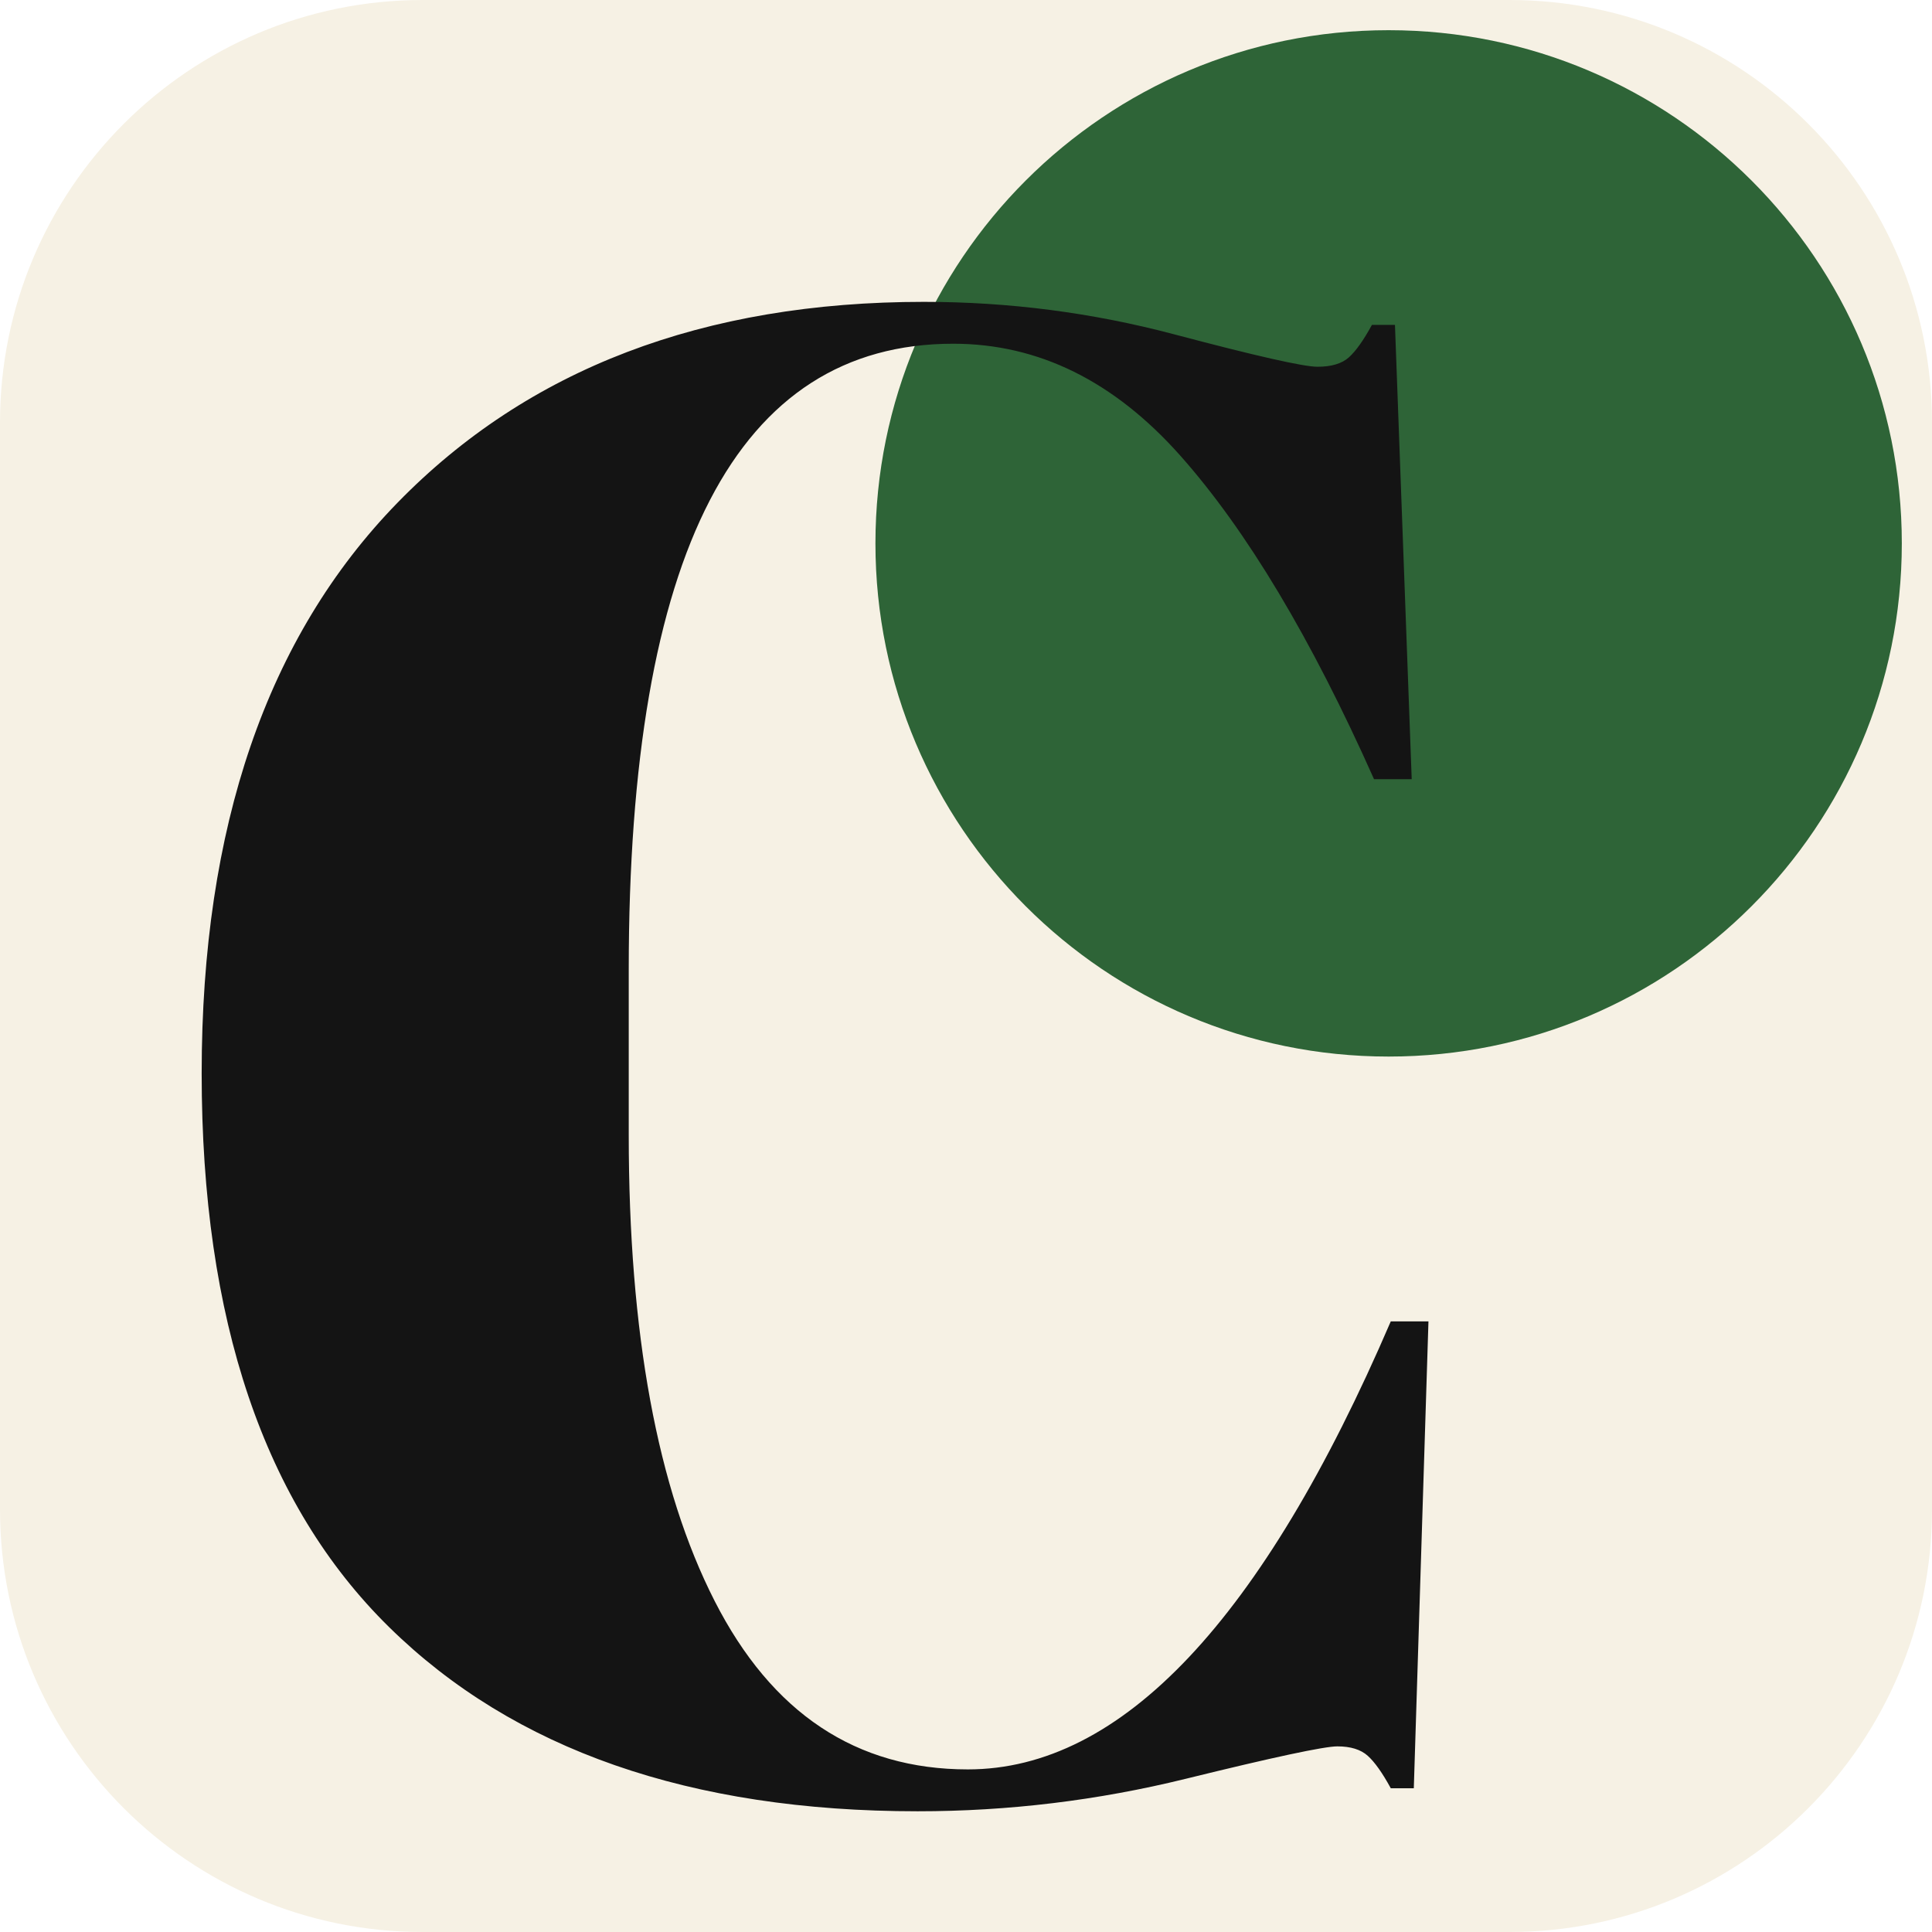
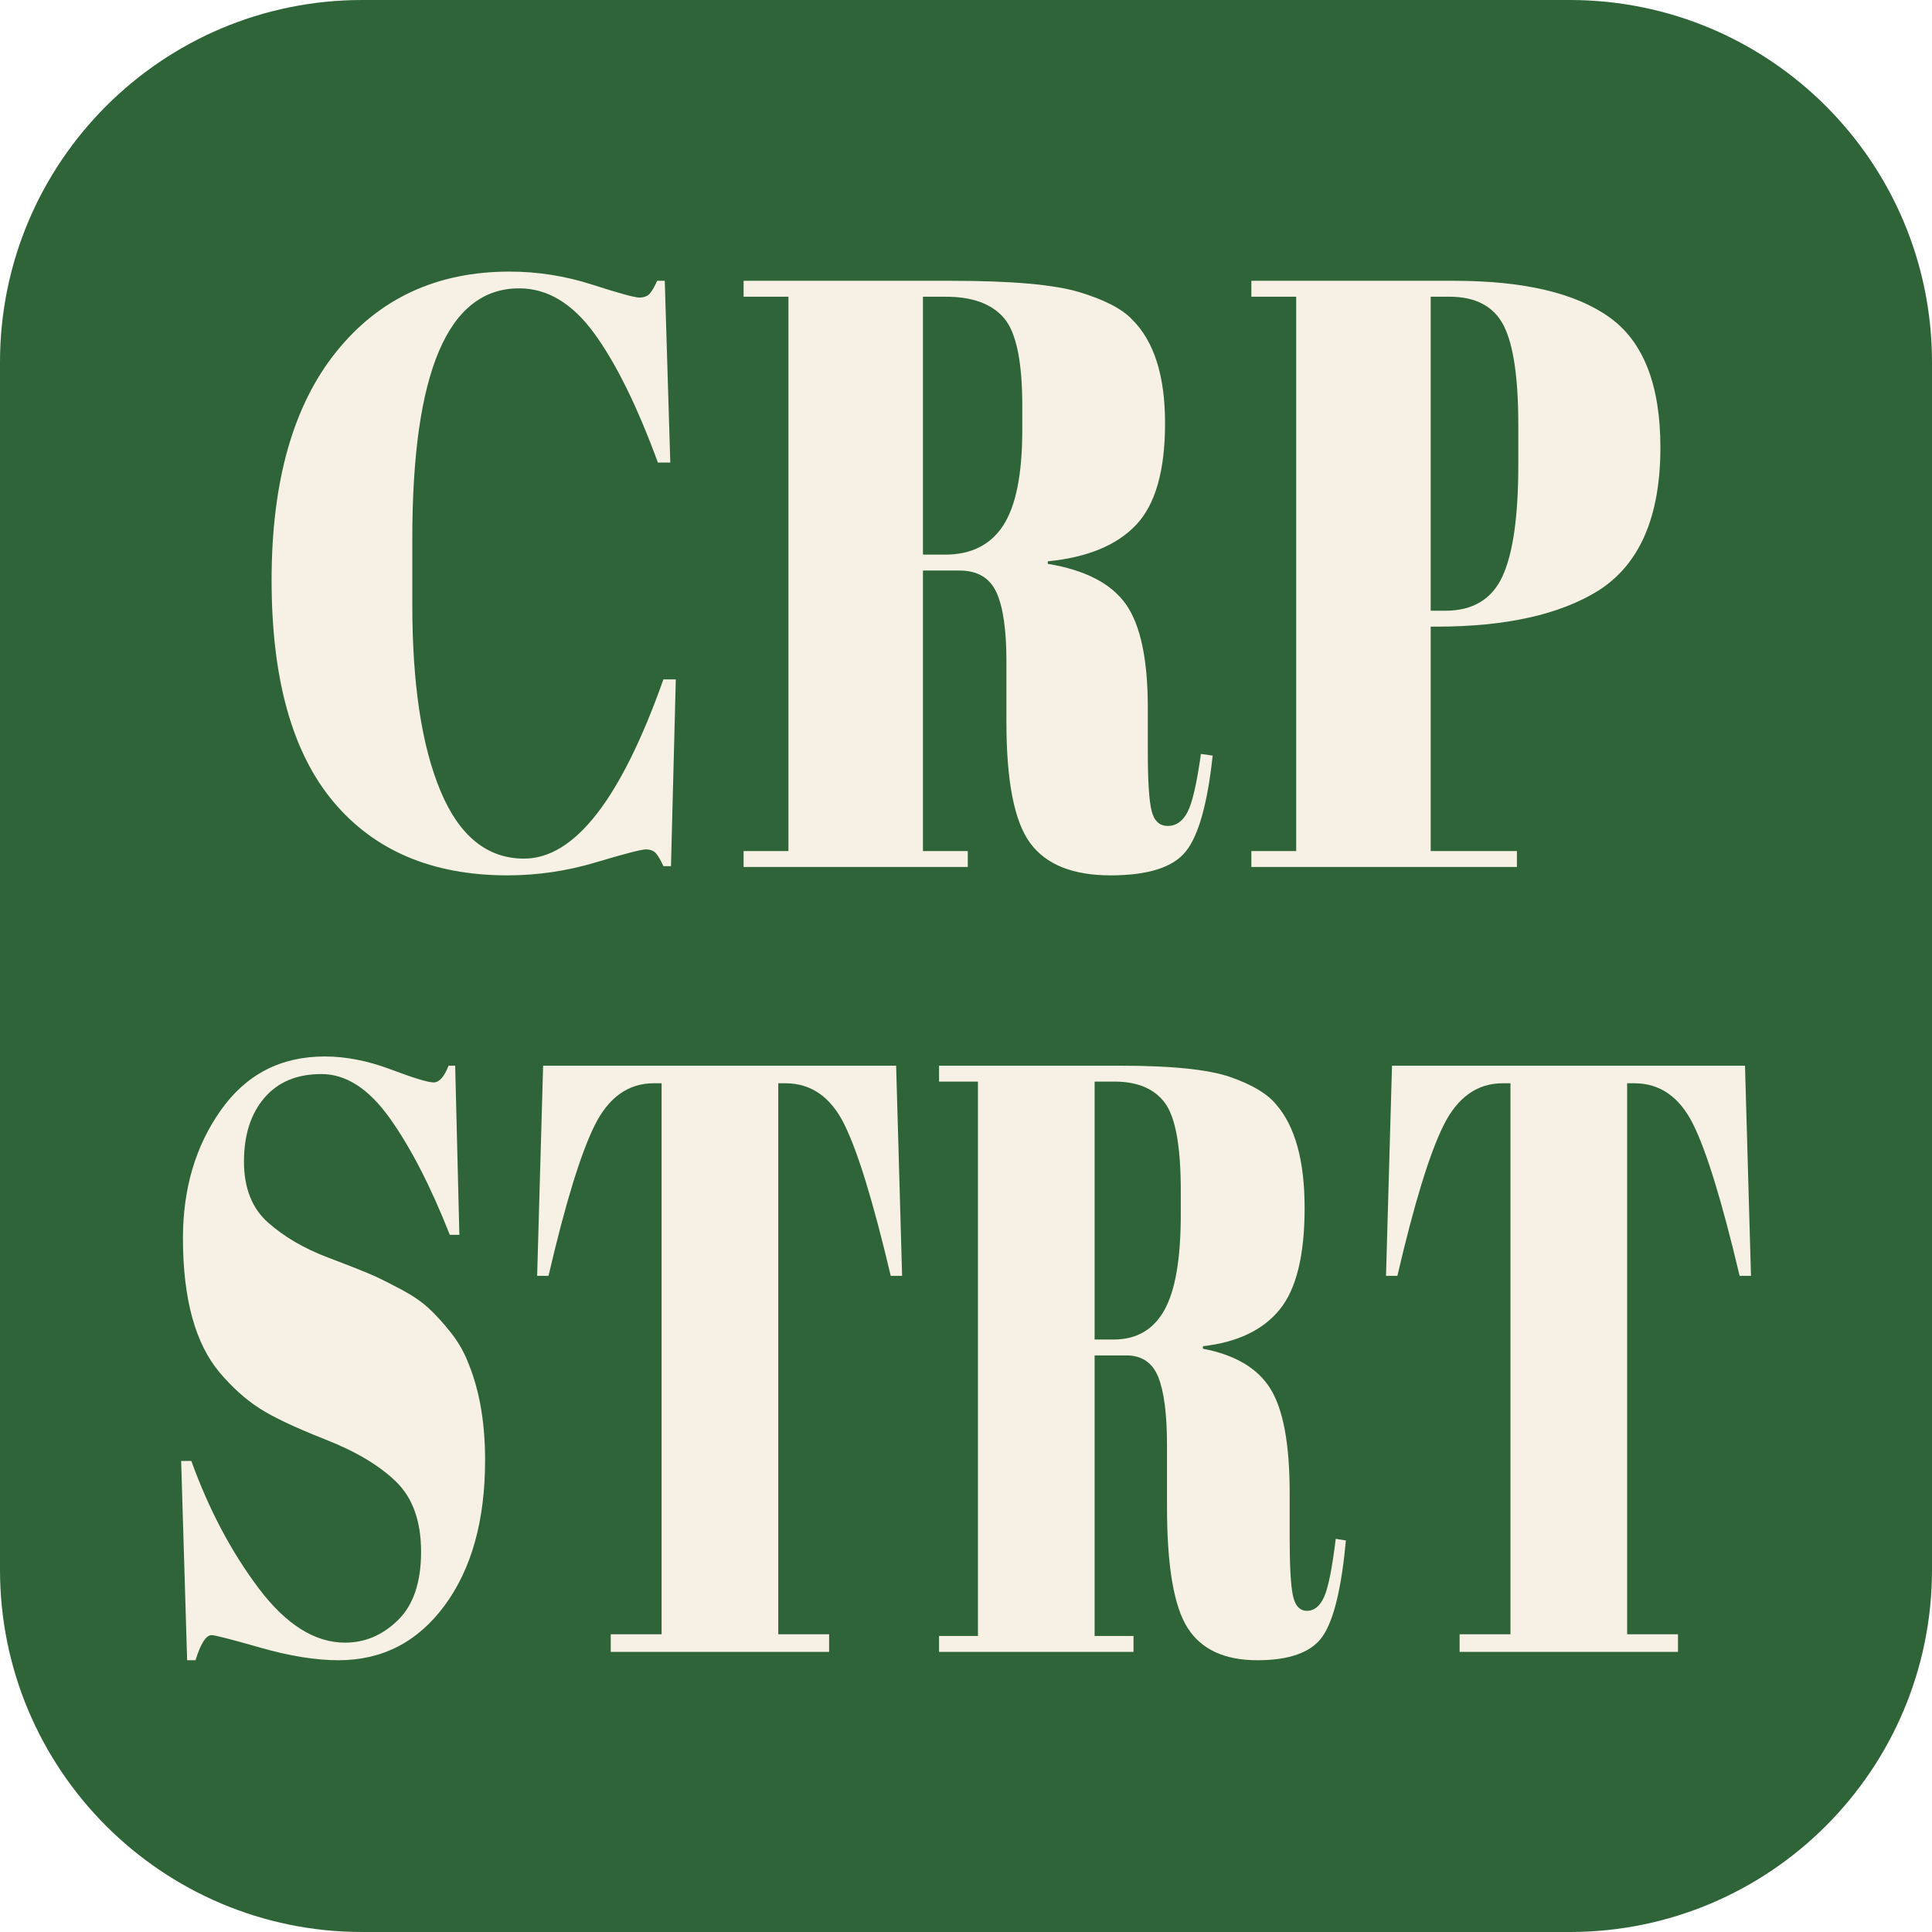
<svg xmlns="http://www.w3.org/2000/svg" viewBox="0 0 64 64">
-   <rect width="64" height="64" rx="14" fill="#f6f1e4" />
-   <circle cx="46" cy="18" r="17" fill="#2e6437" />
-   <path fill="#141414" transform="translate(27 35) scale(0.06935 -0.06935) translate(-334 -350.5)" d="M400 691Q245 691 245 392V313Q245 171 286.0 90.5Q327 10 407 10Q517 10 609 224H627L620 1H609Q603 12 598.0 16.5Q593 21 583.5 21.0Q574 21 511.0 5.5Q448 -10 383 -10Q220 -10 130.5 78.0Q41 166 41.0 342.5Q41 519 134.5 615.0Q228 711 386 711Q447 711 505.5 695.5Q564 680 574.0 680.0Q584 680 589.0 684.5Q594 689 600 700H611L619 483H601Q556 584 508.5 637.5Q461 691 400 691Z" />
+   <rect width="64" height="64" rx="12" fill="#2e6437" />
+   <path fill="#f6f1e4" transform="translate(8.06 28.72) scale(0.02285 -0.02774)" d="M400 691Q245 691 245 392V313Q245 171 286.0 90.5Q327 10 407 10Q517 10 609 224H627L620 1H609Q603 12 598.0 16.5Q593 21 583.5 21.0Q574 21 511.0 5.5Q448 -10 383 -10Q220 -10 130.5 78.0Q41 166 41.0 342.5Q41 519 134.5 615.0Q228 711 386 711Q447 711 505.5 695.5Q564 680 574.0 680.0Q584 680 589.0 684.5Q594 689 600 700H611L619 483H601Q556 584 508.5 637.5Q461 691 400 691Z" />
+   <path fill="#f6f1e4" transform="translate(24.29 28.72) scale(0.02285 -0.02774)" d="M328 354H275V19H340V0H15V19H80V681H15V700H317Q447 700 501.5 686.5Q556 673 578 654Q626 615 626.0 530.0Q626 445 584.0 408.5Q542 372 456 365V362Q537 351 569.0 314.0Q601 277 601 190V137Q601 85 606.5 67.0Q612 49 630.0 49.0Q648 49 658.5 65.5Q669 82 678 135L695 133Q684 48 656.5 19.0Q629 -10 547.0 -10.0Q465 -10 430.5 28.5Q396 67 396 173V246Q396 302 381.5 328.0Q367 354 328 354ZM275 681V373H307Q364 373 391.5 408.0Q419 443 419 522V551Q419 630 392.5 655.5Q366 681 308 681Z" />
+   <path fill="#f6f1e4" transform="translate(41.11 28.72) scale(0.02285 -0.02774)" d="M15 700H309Q460 700 534.0 656.5Q608 613 608 501Q608 377 518 330Q434 287 283 287H275V19H400V0H15V19H80V681H15ZM275 681V306H296Q356 306 379.0 347.0Q402 388 402 480V528Q402 613 380.5 647.0Q359 681 302 681Z" />
+   <path fill="#f6f1e4" transform="translate(4.99 54.72) scale(0.01982 -0.02774)" d="M325 11Q375 11 413.5 38.0Q452 65 452.0 119.5Q452 174 410.5 203.0Q369 232 292.5 253.5Q216 275 181.5 291.0Q147 307 116 333Q54 385 54 494Q54 583 117.5 647.0Q181 711 291 711Q344 711 401.5 695.5Q459 680 473.0 680.0Q487 680 498 700H509L516 498H500Q452 585 399.5 637.5Q347 690 285.5 690.0Q224 690 190.0 661.5Q156 633 156.0 585.5Q156 538 196.5 512.5Q237 487 296.0 471.0Q355 455 373.5 449.0Q392 443 419.5 432.5Q447 422 464.5 410.5Q482 399 501.5 381.5Q521 364 532 343Q559 295 559 229Q559 121 491.5 55.5Q424 -10 314 -10Q257 -10 183.5 5.0Q110 20 102 20Q88 20 75 -10H61L51 228H68Q112 141 180.5 76.0Q249 11 325 11Z" />
+   <path fill="#f6f1e4" transform="translate(17.08 54.72) scale(0.01982 -0.02774)" d="M636 700 646 449H627Q583 582 549.0 630.5Q515 679 451 679H439V21H524V0H159V21H244V679H231Q167 679 132.0 628.5Q97 578 55 449H36L46 700Z" />
+   <path fill="#f6f1e4" transform="translate(30.81 54.72) scale(0.01982 -0.02774)" d="M328 354H275V19H340V0H15V19H80V681H15V700H317Q447 700 501.5 686.5Q556 673 578 654Q626 615 626.0 530.0Q626 445 584.0 408.5Q542 372 456 365V362Q537 351 569.0 314.0Q601 277 601 190V137Q601 85 606.5 67.0Q612 49 630.0 49.0Q648 49 658.5 65.5Q669 82 678 135L695 133Q684 48 656.5 19.0Q629 -10 547.0 -10.0Q465 -10 430.5 28.5Q396 67 396 173V246Q396 302 381.5 328.0Q367 354 328 354ZM275 681V373H307Q364 373 391.5 408.0Q419 443 419 522V551Q419 630 392.5 655.5Q366 681 308 681Z" />
+   <path fill="#f6f1e4" transform="translate(45.20 54.72) scale(0.01982 -0.02774)" d="M636 700 646 449H627Q583 582 549.0 630.5Q515 679 451 679H439V21H524V0H159V21H244V679H231Q167 679 132.0 628.5Q97 578 55 449H36L46 700Z" />
</svg>
